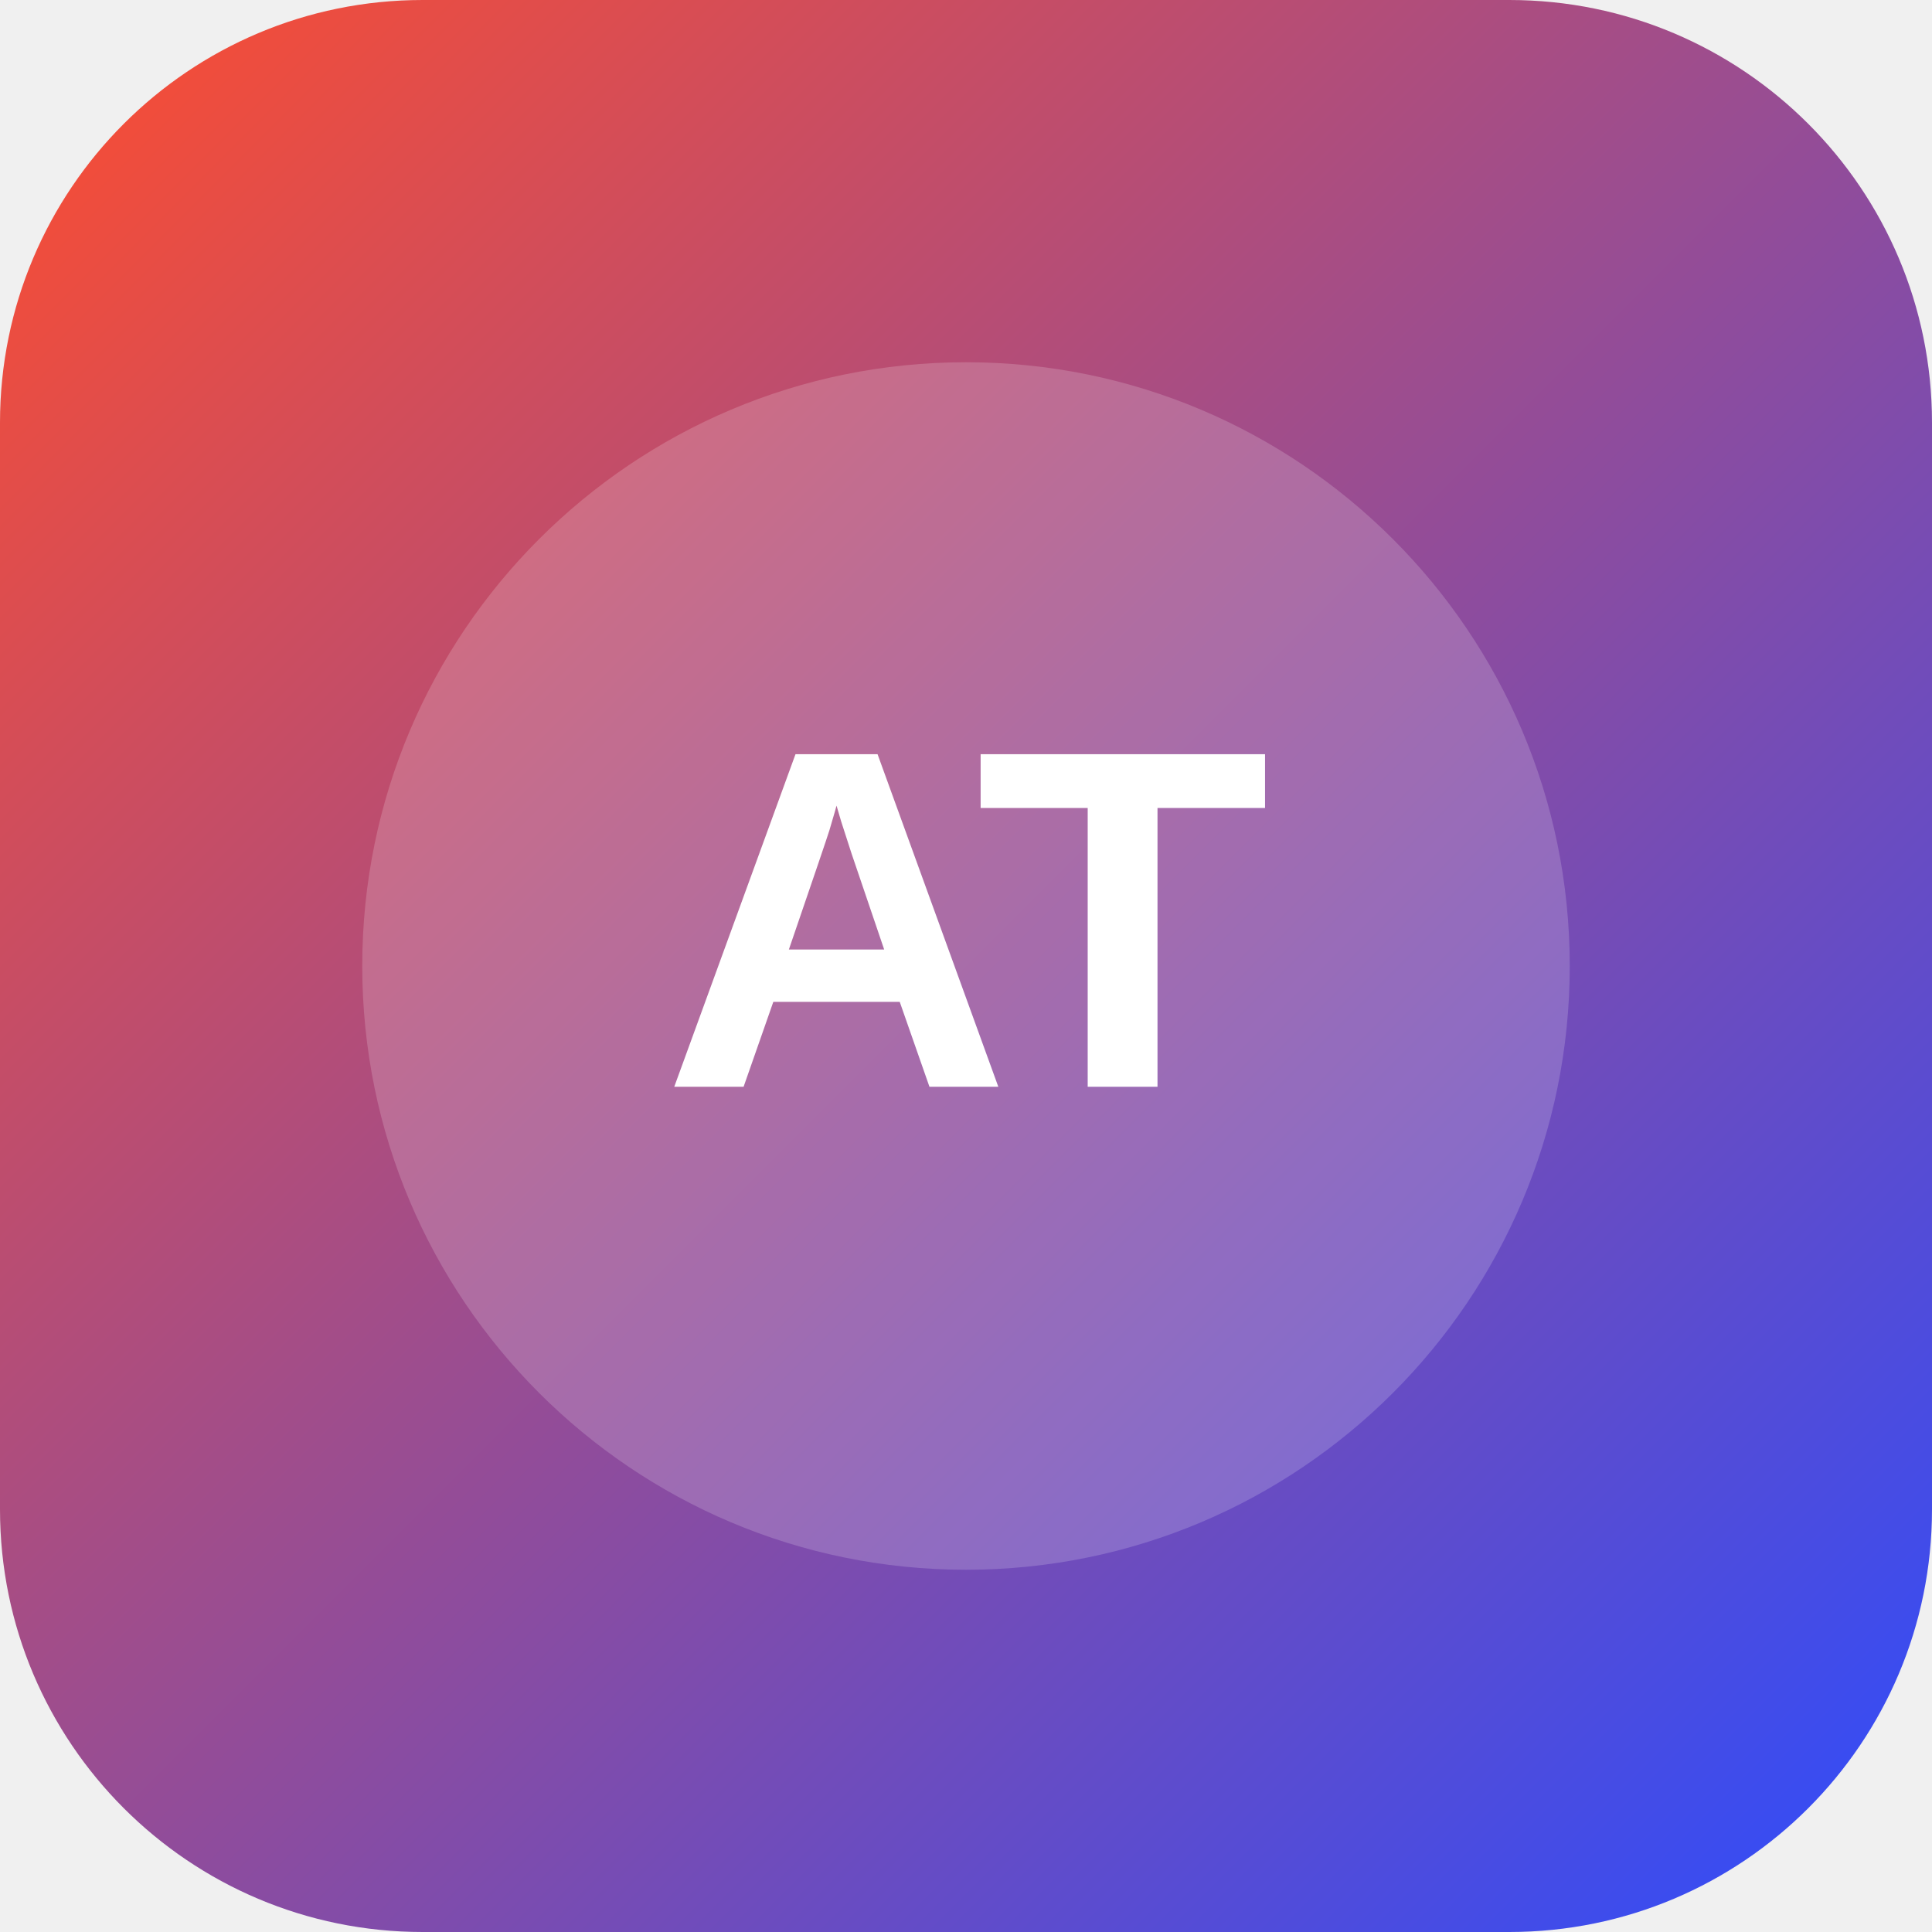
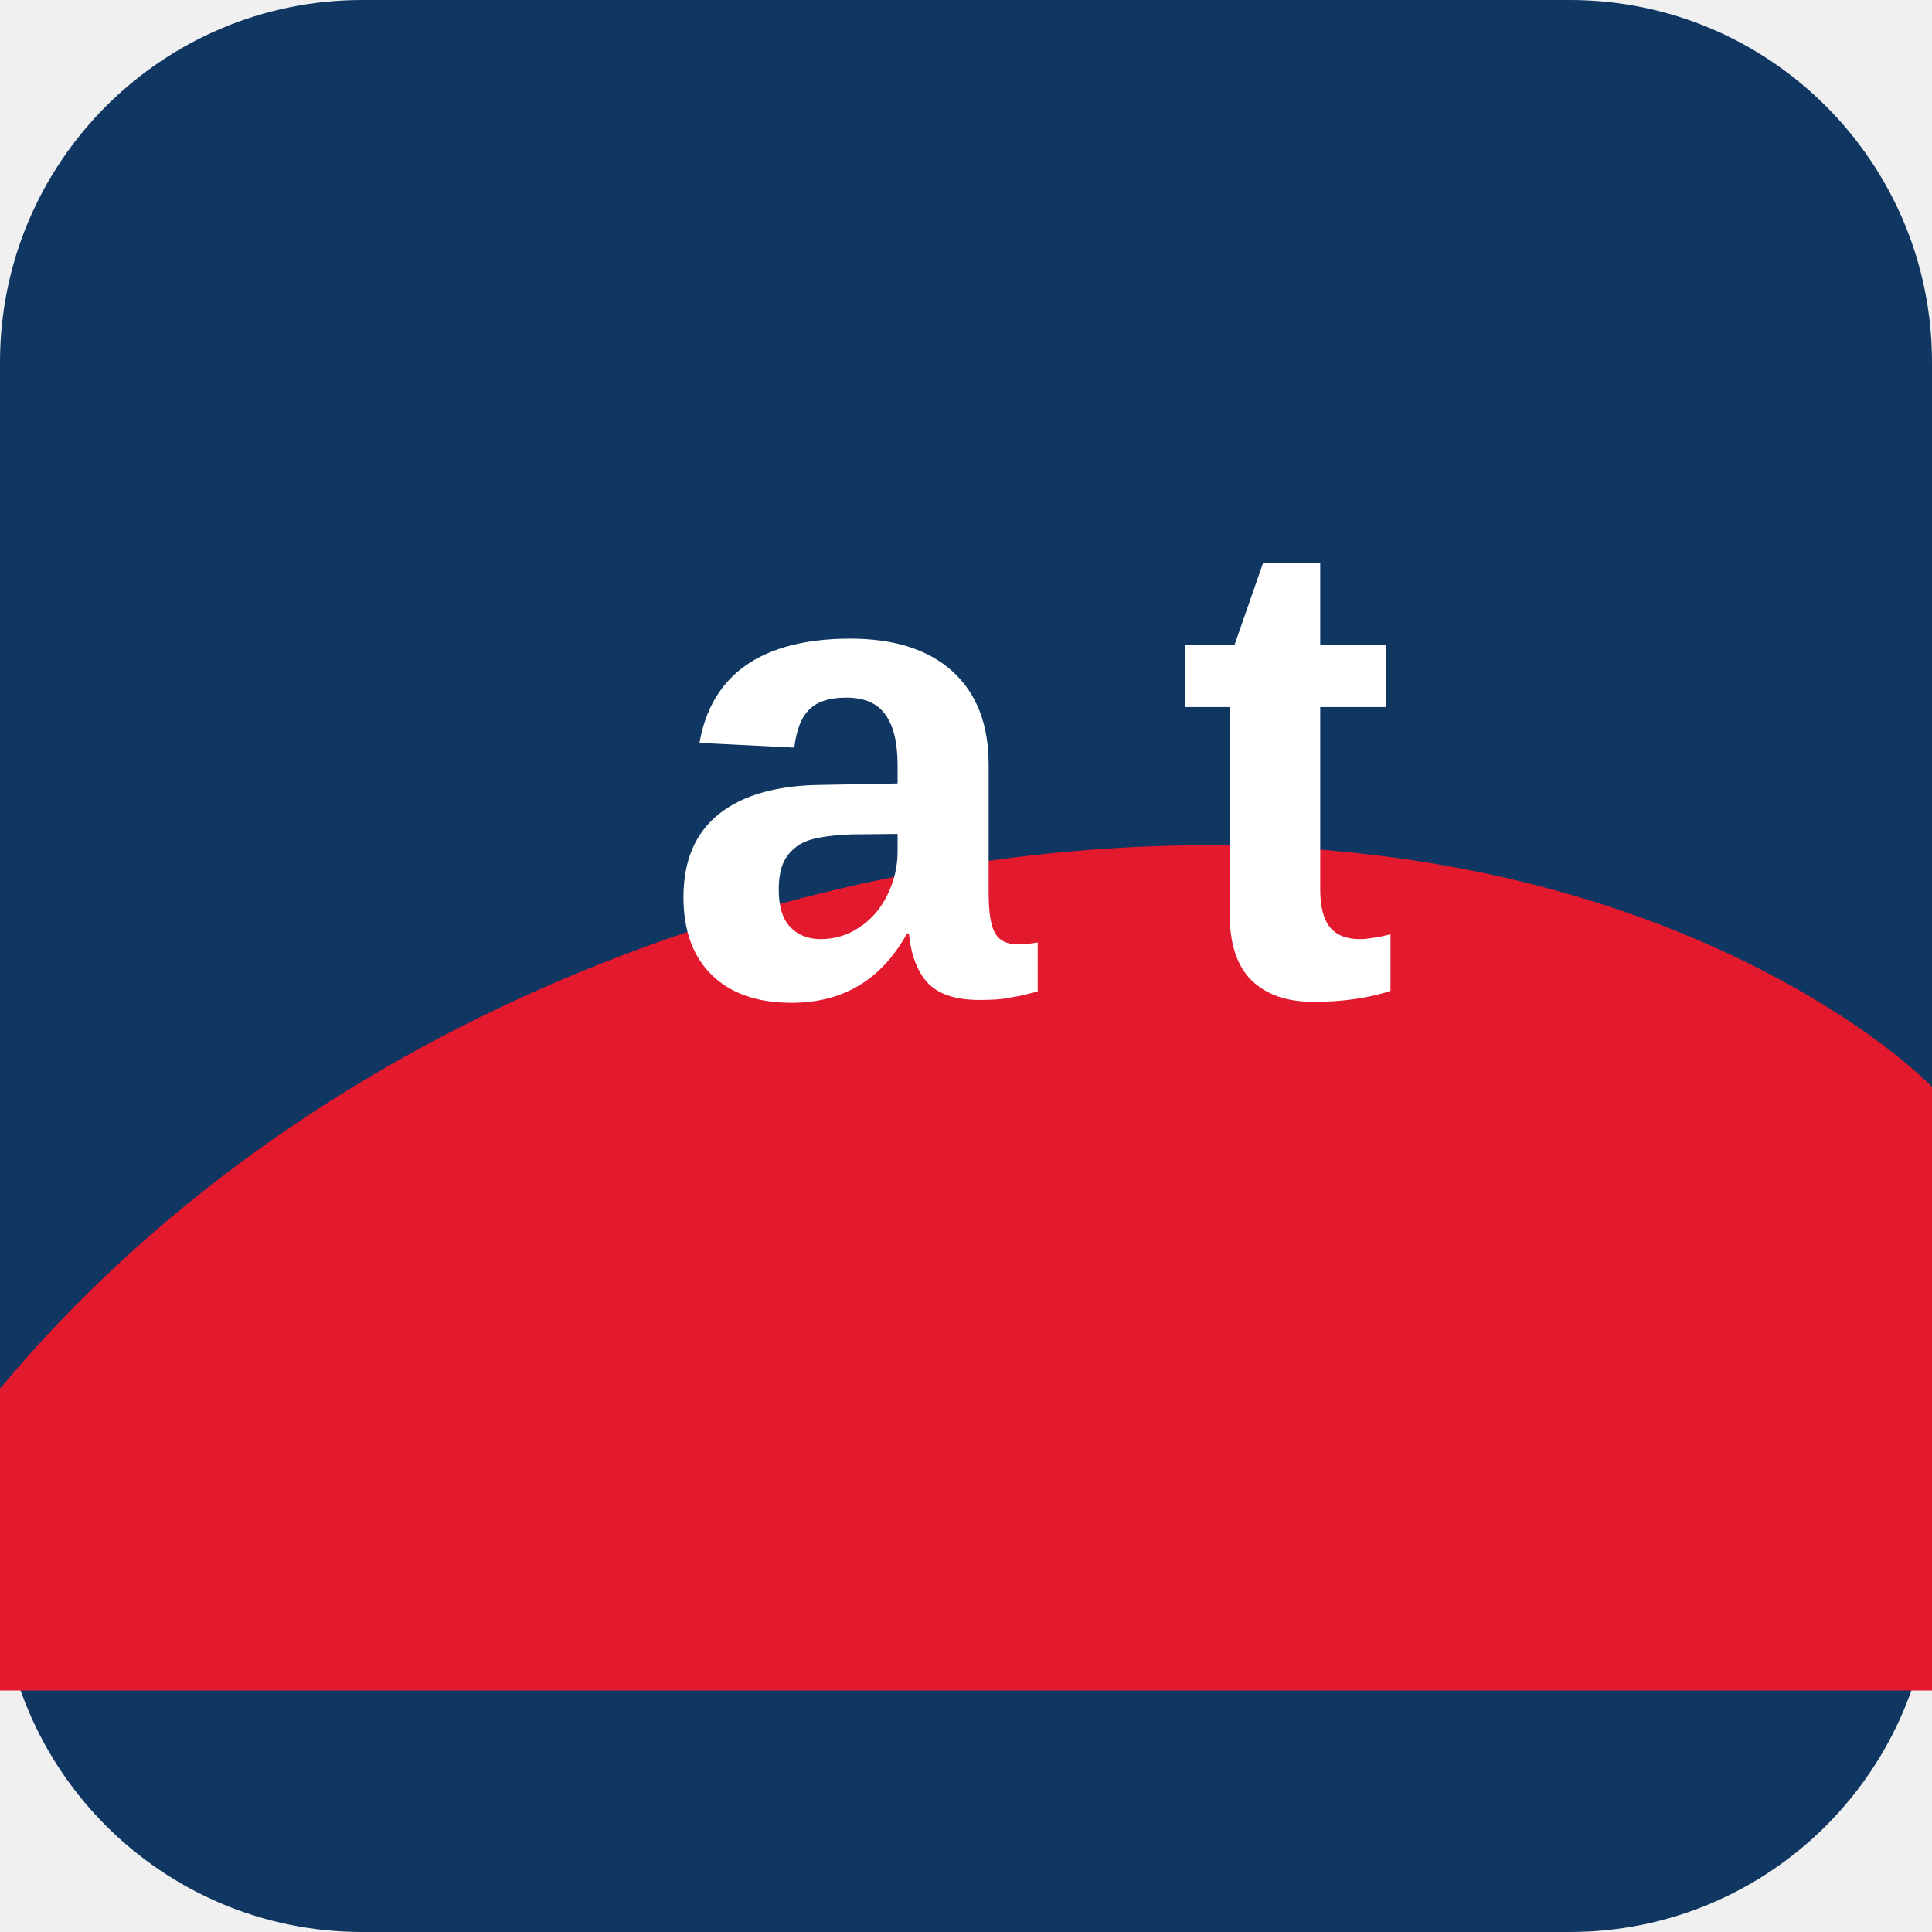
<svg xmlns="http://www.w3.org/2000/svg" viewBox="0 0 64 64">
-   <defs>
-     <linearGradient id="at" x1="0" y1="0" x2="1" y2="1">
-       <stop offset="0%" stop-color="#ff4d2d" />
-       <stop offset="100%" stop-color="#2b4cff" />
-     </linearGradient>
-   </defs>
-   <rect width="64" height="64" rx="14" fill="url(#at)" />
-   <circle cx="32" cy="32" r="20" fill="#ffffff" opacity="0.18" />
-   <text x="32" y="36" text-anchor="middle" font-family="Arial, sans-serif" font-size="16" font-weight="700" fill="#fff">AT</text>
+   <rect width="64" height="64" rx="12" fill="#0f3762" />
+   <path d="M0 46c10-12 26-18 40-18s22 6 24 8v20H0Z" fill="#e3192d" />
+   <text x="22" y="33" fill="#fff" font-size="22" font-family="'Poppins', 'Arial', sans-serif" font-weight="600">a</text>
+   <text x="39" y="33" fill="#fff" font-size="22" font-family="'Poppins', 'Arial', sans-serif" font-weight="600">t</text>
</svg>
